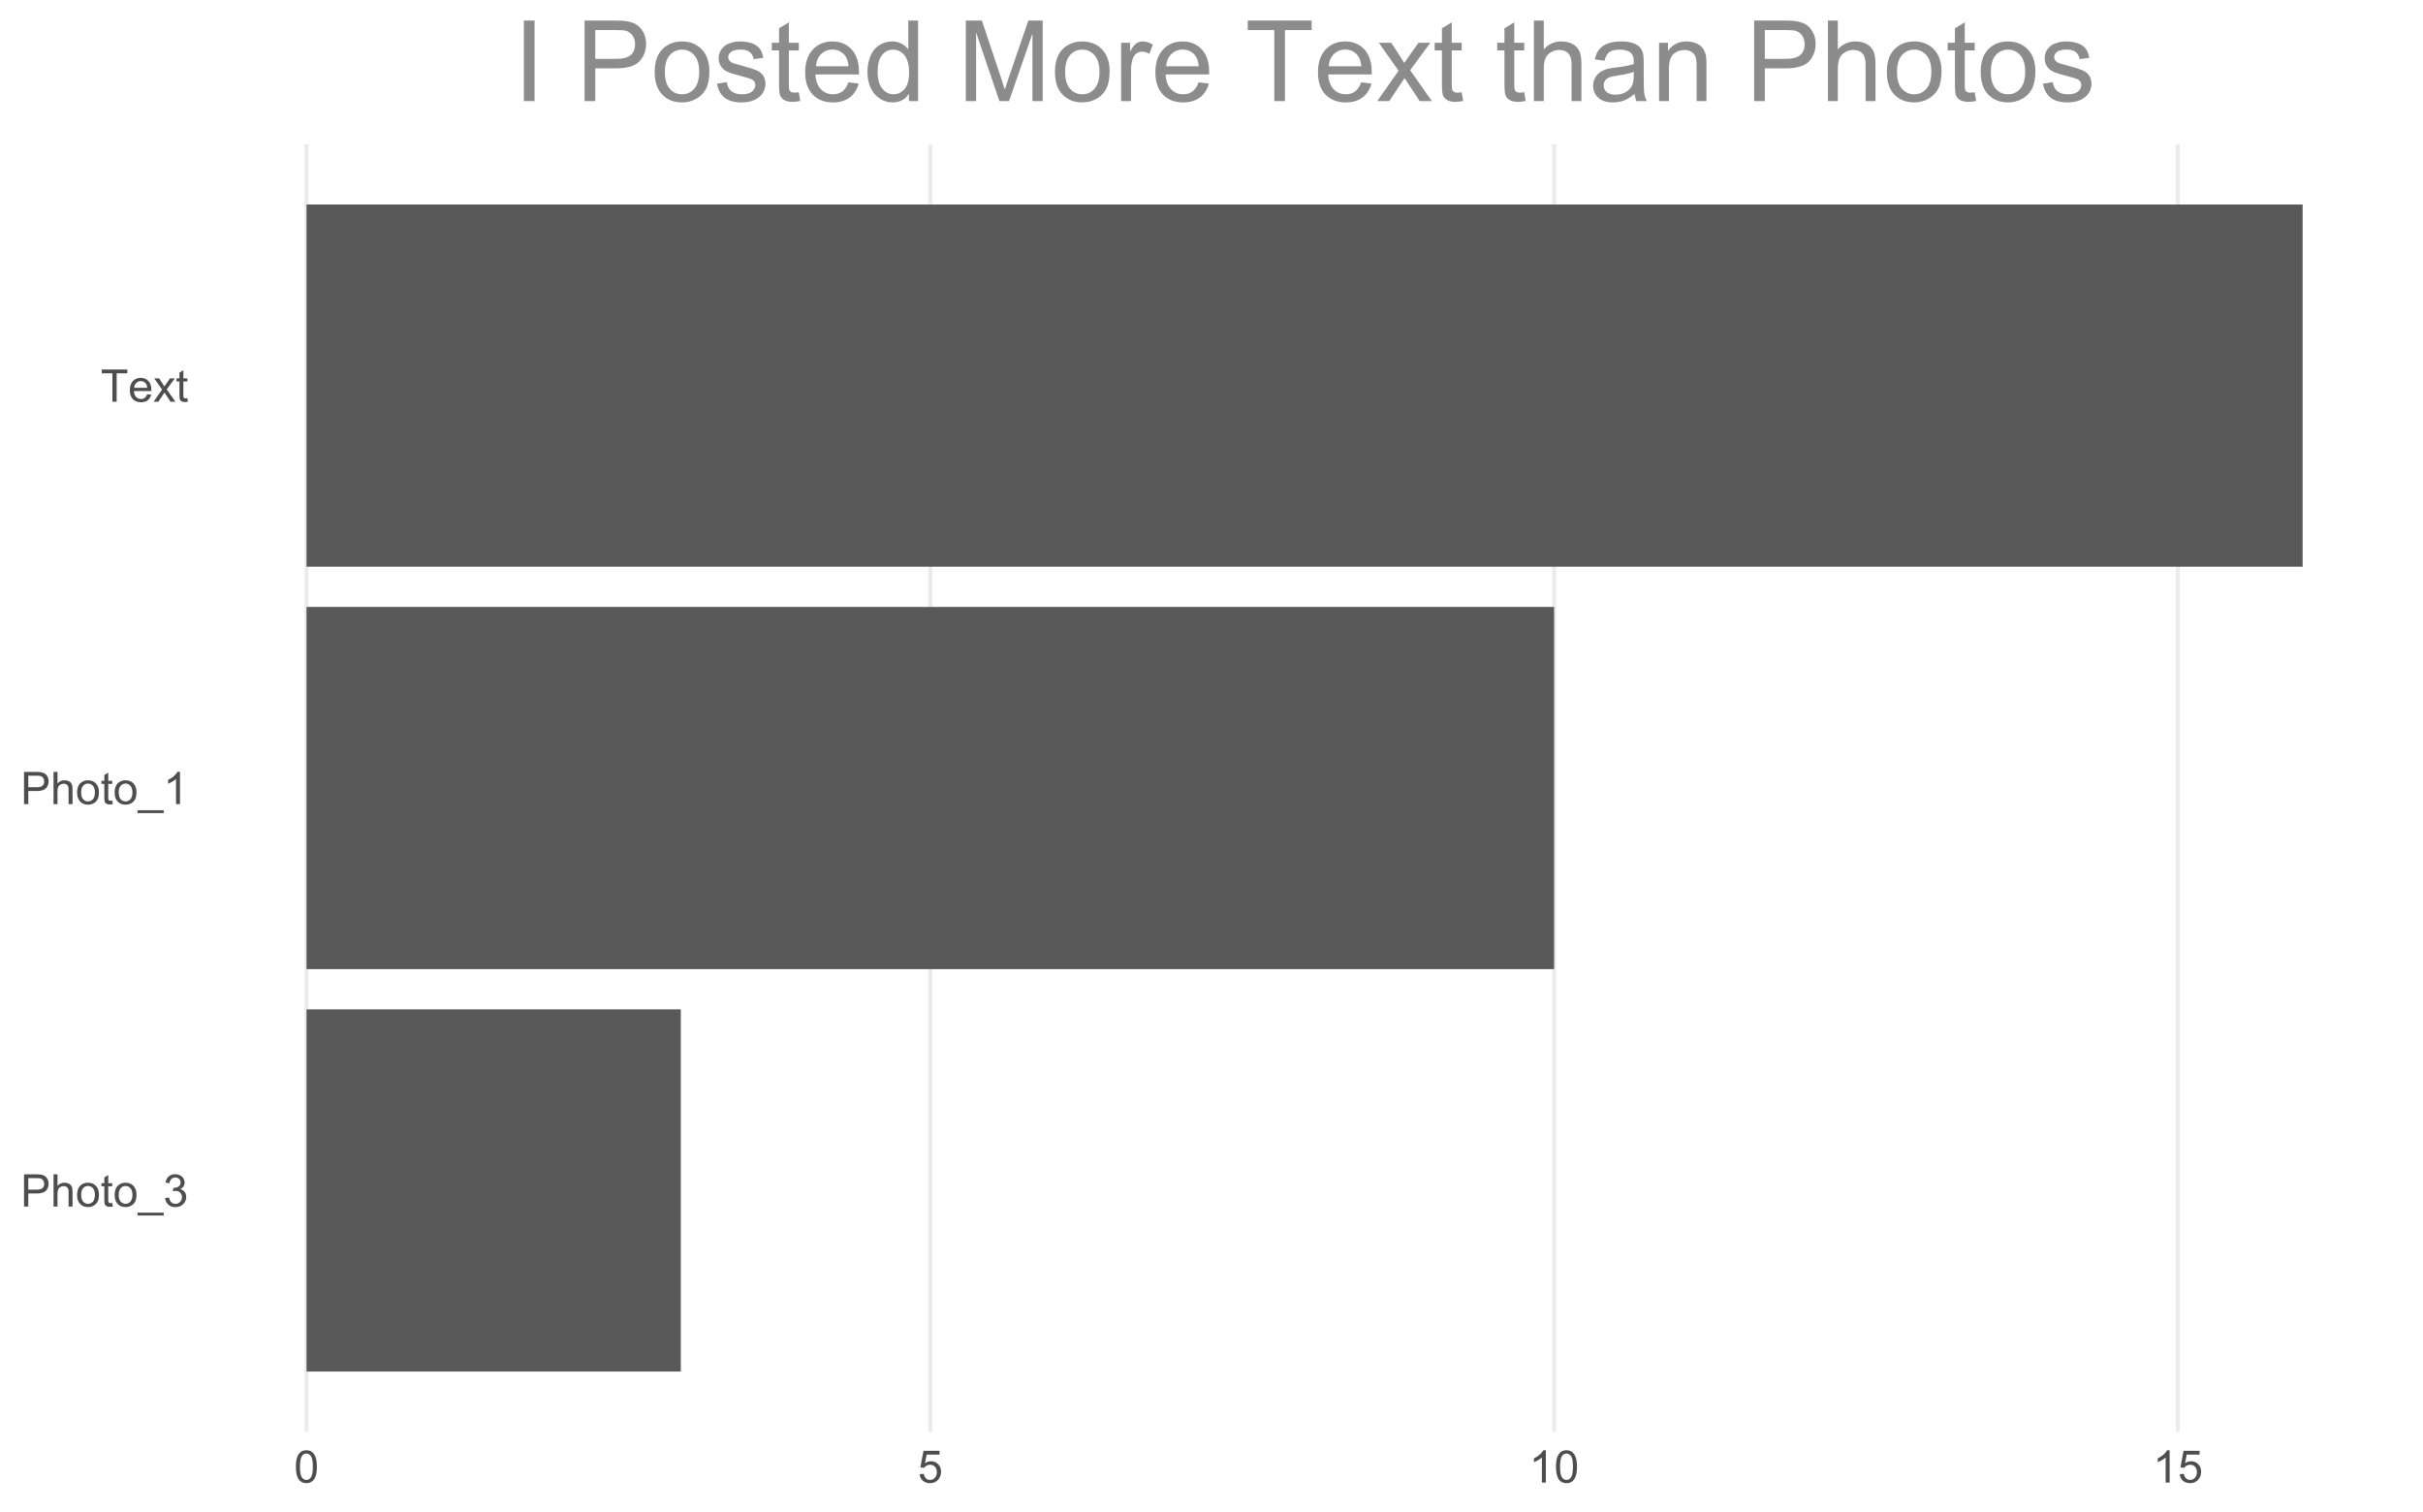
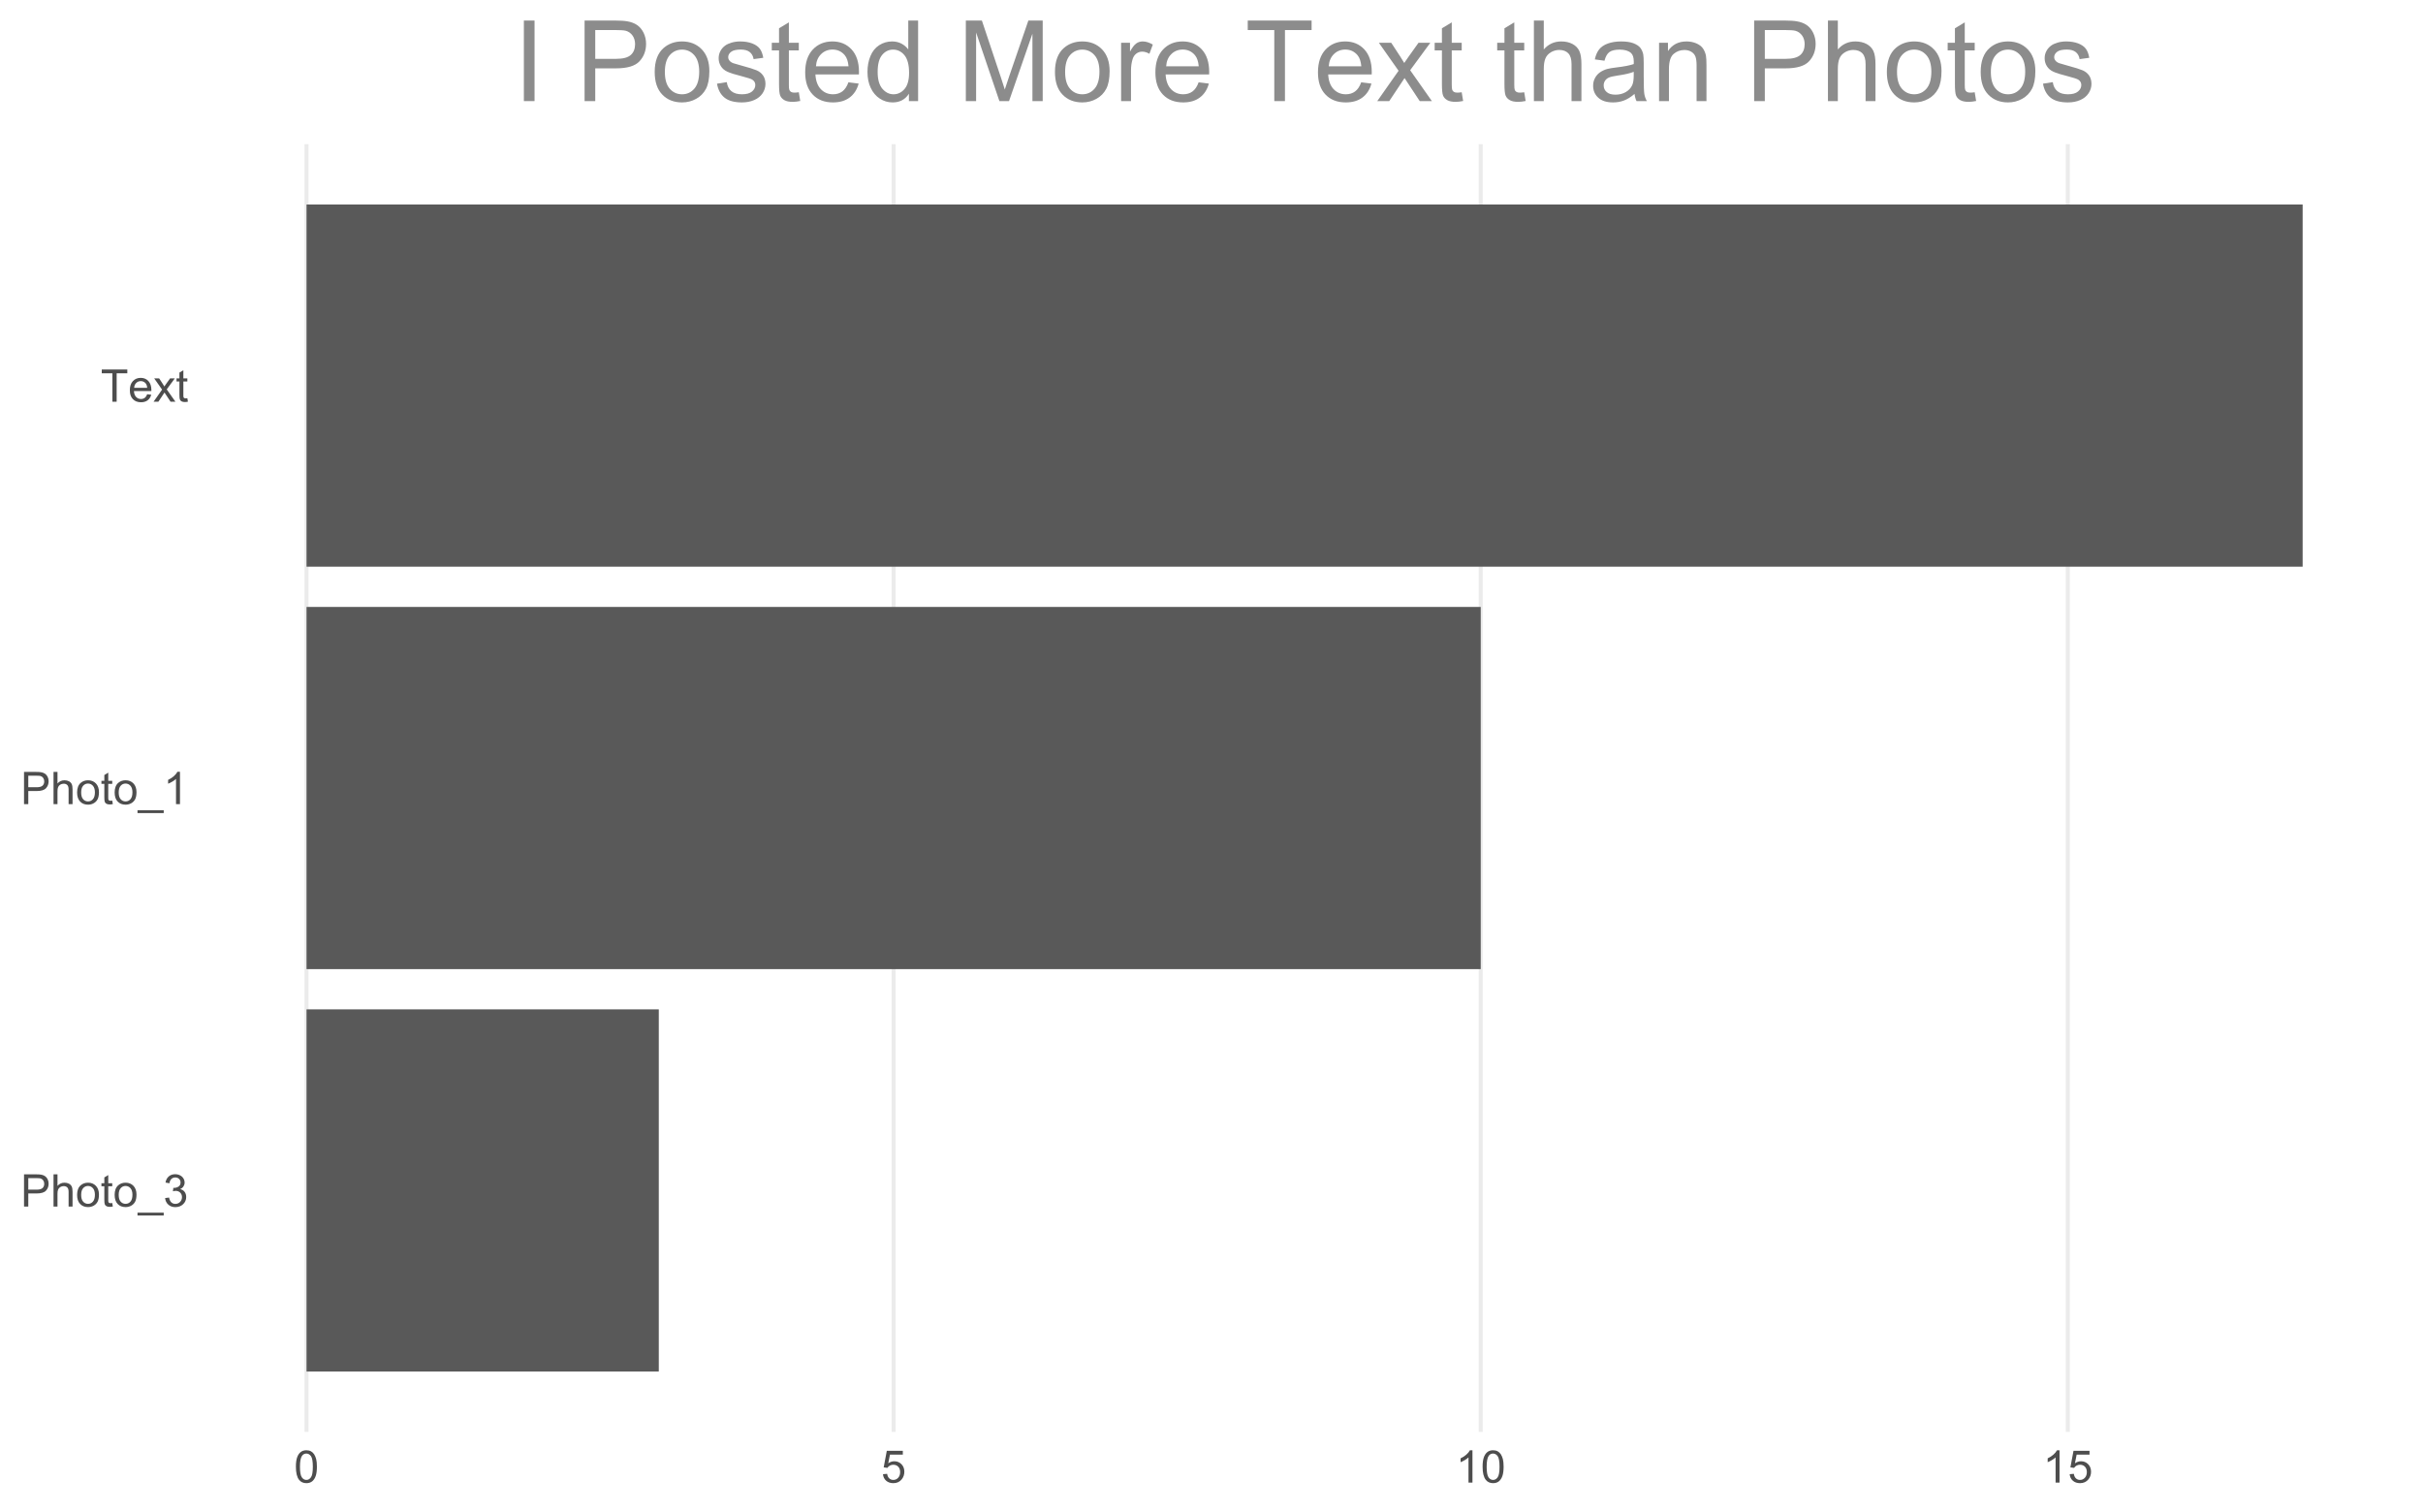
<svg xmlns="http://www.w3.org/2000/svg" xmlns:xlink="http://www.w3.org/1999/xlink" width="646pt" height="403pt" viewBox="0 0 646 403" version="1.1">
  <defs>
    <g>
      <symbol overflow="visible" id="glyph0-0">
        <path style="stroke:none;" d="M 1.5 0 L 1.5 -7.5 L 7.5 -7.5 L 7.5 0 Z M 1.688 -0.188 L 7.312 -0.188 L 7.312 -7.312 L 1.688 -7.312 Z M 1.688 -0.188 " />
      </symbol>
      <symbol overflow="visible" id="glyph0-1">
        <path style="stroke:none;" d="M 0.926 0 L 0.926 -8.59 L 4.164 -8.59 C 4.734 -8.59 5.172 -8.562 5.473 -8.508 C 5.895 -8.438 6.246 -8.301 6.531 -8.105 C 6.816 -7.906 7.047 -7.633 7.223 -7.277 C 7.395 -6.918 7.48 -6.527 7.484 -6.105 C 7.48 -5.371 7.25 -4.75 6.785 -4.25 C 6.316 -3.742 5.477 -3.492 4.266 -3.492 L 2.062 -3.492 L 2.062 0 Z M 2.062 -4.508 L 4.281 -4.508 C 5.012 -4.504 5.535 -4.641 5.848 -4.918 C 6.156 -5.188 6.309 -5.574 6.312 -6.07 C 6.309 -6.43 6.219 -6.734 6.039 -6.992 C 5.855 -7.242 5.617 -7.414 5.32 -7.5 C 5.125 -7.551 4.77 -7.574 4.258 -7.578 L 2.062 -7.578 Z M 2.062 -4.508 " />
      </symbol>
      <symbol overflow="visible" id="glyph0-2">
        <path style="stroke:none;" d="M 0.789 0 L 0.789 -8.59 L 1.844 -8.59 L 1.844 -5.508 C 2.336 -6.078 2.957 -6.363 3.711 -6.363 C 4.164 -6.363 4.566 -6.27 4.91 -6.09 C 5.25 -5.906 5.492 -5.656 5.641 -5.34 C 5.785 -5.016 5.859 -4.551 5.859 -3.945 L 5.859 0 L 4.805 0 L 4.805 -3.945 C 4.805 -4.469 4.688 -4.852 4.461 -5.094 C 4.227 -5.328 3.906 -5.449 3.492 -5.453 C 3.18 -5.449 2.883 -5.367 2.609 -5.211 C 2.328 -5.047 2.133 -4.828 2.02 -4.551 C 1.898 -4.273 1.84 -3.891 1.844 -3.406 L 1.844 0 Z M 0.789 0 " />
      </symbol>
      <symbol overflow="visible" id="glyph0-3">
        <path style="stroke:none;" d="M 0.398 -3.109 C 0.398 -4.262 0.719 -5.117 1.359 -5.672 C 1.895 -6.133 2.547 -6.363 3.316 -6.363 C 4.172 -6.363 4.871 -6.082 5.414 -5.52 C 5.953 -4.957 6.223 -4.184 6.227 -3.199 C 6.223 -2.398 6.102 -1.766 5.867 -1.309 C 5.625 -0.848 5.277 -0.492 4.82 -0.238 C 4.359 0.016 3.859 0.141 3.316 0.141 C 2.441 0.141 1.734 -0.137 1.203 -0.695 C 0.664 -1.254 0.398 -2.059 0.398 -3.109 Z M 1.484 -3.109 C 1.48 -2.309 1.656 -1.711 2.004 -1.32 C 2.348 -0.922 2.785 -0.727 3.316 -0.727 C 3.84 -0.727 4.273 -0.926 4.621 -1.324 C 4.969 -1.723 5.145 -2.328 5.145 -3.148 C 5.145 -3.914 4.969 -4.496 4.617 -4.895 C 4.266 -5.289 3.832 -5.488 3.316 -5.492 C 2.785 -5.488 2.348 -5.293 2.004 -4.898 C 1.656 -4.5 1.48 -3.902 1.484 -3.109 Z M 1.484 -3.109 " />
      </symbol>
      <symbol overflow="visible" id="glyph0-4">
        <path style="stroke:none;" d="M 3.094 -0.945 L 3.246 -0.012 C 2.949 0.051 2.684 0.082 2.449 0.082 C 2.066 0.082 1.77 0.023 1.559 -0.098 C 1.348 -0.219 1.199 -0.379 1.113 -0.578 C 1.027 -0.773 0.984 -1.188 0.984 -1.82 L 0.984 -5.402 L 0.211 -5.402 L 0.211 -6.223 L 0.984 -6.223 L 0.984 -7.766 L 2.031 -8.398 L 2.031 -6.223 L 3.094 -6.223 L 3.094 -5.402 L 2.031 -5.402 L 2.031 -1.766 C 2.027 -1.461 2.047 -1.27 2.086 -1.184 C 2.125 -1.098 2.184 -1.027 2.27 -0.977 C 2.352 -0.926 2.473 -0.902 2.633 -0.902 C 2.742 -0.902 2.898 -0.914 3.094 -0.945 Z M 3.094 -0.945 " />
      </symbol>
      <symbol overflow="visible" id="glyph0-5">
        <path style="stroke:none;" d="M -0.18 2.383 L -0.18 1.625 L 6.809 1.625 L 6.809 2.383 Z M -0.18 2.383 " />
      </symbol>
      <symbol overflow="visible" id="glyph0-6">
        <path style="stroke:none;" d="M 0.504 -2.266 L 1.559 -2.406 C 1.68 -1.809 1.883 -1.379 2.176 -1.113 C 2.465 -0.848 2.82 -0.715 3.242 -0.719 C 3.734 -0.715 4.152 -0.887 4.496 -1.234 C 4.832 -1.574 5.004 -2 5.008 -2.516 C 5.004 -2.996 4.848 -3.395 4.535 -3.711 C 4.219 -4.023 3.816 -4.184 3.328 -4.184 C 3.129 -4.184 2.879 -4.145 2.586 -4.066 L 2.703 -4.992 C 2.766 -4.984 2.824 -4.98 2.871 -4.98 C 3.32 -4.98 3.723 -5.098 4.086 -5.332 C 4.441 -5.566 4.621 -5.926 4.625 -6.414 C 4.621 -6.801 4.492 -7.121 4.23 -7.375 C 3.965 -7.629 3.625 -7.758 3.219 -7.758 C 2.805 -7.758 2.465 -7.629 2.191 -7.371 C 1.918 -7.113 1.742 -6.727 1.664 -6.211 L 0.609 -6.398 C 0.738 -7.105 1.031 -7.652 1.488 -8.043 C 1.941 -8.43 2.508 -8.625 3.195 -8.625 C 3.66 -8.625 4.094 -8.523 4.488 -8.324 C 4.879 -8.121 5.18 -7.848 5.391 -7.5 C 5.602 -7.148 5.707 -6.777 5.707 -6.391 C 5.707 -6.02 5.605 -5.684 5.406 -5.379 C 5.207 -5.074 4.914 -4.832 4.523 -4.652 C 5.031 -4.535 5.426 -4.289 5.707 -3.922 C 5.988 -3.547 6.129 -3.086 6.129 -2.539 C 6.129 -1.785 5.855 -1.148 5.309 -0.629 C 4.762 -0.105 4.07 0.152 3.234 0.152 C 2.477 0.152 1.848 -0.07 1.355 -0.52 C 0.855 -0.969 0.574 -1.551 0.504 -2.266 Z M 0.504 -2.266 " />
      </symbol>
      <symbol overflow="visible" id="glyph0-7">
        <path style="stroke:none;" d="M 4.469 0 L 3.414 0 L 3.414 -6.719 C 3.16 -6.477 2.828 -6.234 2.414 -5.996 C 2 -5.75 1.629 -5.57 1.305 -5.449 L 1.305 -6.469 C 1.895 -6.742 2.41 -7.078 2.852 -7.477 C 3.293 -7.871 3.605 -8.254 3.789 -8.625 L 4.469 -8.625 Z M 4.469 0 " />
      </symbol>
      <symbol overflow="visible" id="glyph0-8">
        <path style="stroke:none;" d="M 3.109 0 L 3.109 -7.578 L 0.281 -7.578 L 0.281 -8.59 L 7.09 -8.59 L 7.09 -7.578 L 4.25 -7.578 L 4.25 0 Z M 3.109 0 " />
      </symbol>
      <symbol overflow="visible" id="glyph0-9">
        <path style="stroke:none;" d="M 5.051 -2.004 L 6.141 -1.867 C 5.969 -1.23 5.648 -0.738 5.184 -0.387 C 4.719 -0.035 4.125 0.141 3.406 0.141 C 2.492 0.141 1.77 -0.137 1.238 -0.699 C 0.699 -1.254 0.434 -2.043 0.438 -3.059 C 0.434 -4.105 0.703 -4.918 1.246 -5.496 C 1.781 -6.074 2.48 -6.363 3.344 -6.363 C 4.176 -6.363 4.855 -6.078 5.383 -5.512 C 5.91 -4.945 6.176 -4.148 6.176 -3.125 C 6.176 -3.059 6.172 -2.965 6.172 -2.844 L 1.531 -2.844 C 1.562 -2.156 1.758 -1.633 2.109 -1.27 C 2.457 -0.906 2.891 -0.727 3.41 -0.727 C 3.797 -0.727 4.125 -0.828 4.402 -1.031 C 4.672 -1.234 4.891 -1.559 5.051 -2.004 Z M 1.586 -3.711 L 5.062 -3.711 C 5.016 -4.227 4.883 -4.621 4.664 -4.887 C 4.328 -5.293 3.891 -5.496 3.359 -5.496 C 2.871 -5.496 2.465 -5.332 2.137 -5.008 C 1.805 -4.684 1.621 -4.25 1.586 -3.711 Z M 1.586 -3.711 " />
      </symbol>
      <symbol overflow="visible" id="glyph0-10">
        <path style="stroke:none;" d="M 0.086 0 L 2.359 -3.234 L 0.258 -6.223 L 1.578 -6.223 L 2.531 -4.766 C 2.711 -4.484 2.855 -4.254 2.965 -4.066 C 3.137 -4.324 3.293 -4.551 3.438 -4.75 L 4.488 -6.223 L 5.75 -6.223 L 3.598 -3.293 L 5.914 0 L 4.617 0 L 3.34 -1.934 L 3 -2.453 L 1.367 0 Z M 0.086 0 " />
      </symbol>
      <symbol overflow="visible" id="glyph0-11">
        <path style="stroke:none;" d="M 0.5 -4.234 C 0.496 -5.246 0.602 -6.062 0.812 -6.688 C 1.02 -7.305 1.328 -7.785 1.742 -8.121 C 2.148 -8.457 2.668 -8.625 3.297 -8.625 C 3.758 -8.625 4.164 -8.531 4.512 -8.348 C 4.855 -8.16 5.141 -7.891 5.371 -7.543 C 5.594 -7.191 5.773 -6.766 5.906 -6.266 C 6.035 -5.762 6.098 -5.086 6.102 -4.234 C 6.098 -3.227 5.996 -2.414 5.789 -1.797 C 5.578 -1.176 5.266 -0.695 4.859 -0.359 C 4.445 -0.02 3.926 0.145 3.297 0.148 C 2.465 0.145 1.816 -0.148 1.348 -0.742 C 0.781 -1.457 0.496 -2.621 0.5 -4.234 Z M 1.582 -4.234 C 1.582 -2.824 1.746 -1.887 2.074 -1.418 C 2.402 -0.949 2.809 -0.715 3.297 -0.719 C 3.777 -0.715 4.184 -0.949 4.52 -1.422 C 4.848 -1.887 5.016 -2.824 5.016 -4.234 C 5.016 -5.648 4.848 -6.59 4.52 -7.055 C 4.184 -7.516 3.773 -7.746 3.289 -7.75 C 2.801 -7.746 2.414 -7.543 2.125 -7.137 C 1.762 -6.613 1.582 -5.645 1.582 -4.234 Z M 1.582 -4.234 " />
      </symbol>
      <symbol overflow="visible" id="glyph0-12">
        <path style="stroke:none;" d="M 0.5 -2.25 L 1.605 -2.344 C 1.684 -1.805 1.871 -1.398 2.176 -1.125 C 2.473 -0.852 2.836 -0.715 3.258 -0.719 C 3.766 -0.715 4.195 -0.906 4.547 -1.293 C 4.898 -1.672 5.074 -2.18 5.074 -2.82 C 5.074 -3.414 4.902 -3.891 4.566 -4.242 C 4.227 -4.59 3.785 -4.762 3.242 -4.766 C 2.898 -4.762 2.594 -4.684 2.32 -4.531 C 2.047 -4.375 1.832 -4.176 1.676 -3.93 L 0.688 -4.062 L 1.516 -8.473 L 5.789 -8.473 L 5.789 -7.465 L 2.359 -7.465 L 1.898 -5.156 C 2.414 -5.516 2.953 -5.695 3.523 -5.695 C 4.27 -5.695 4.902 -5.434 5.422 -4.914 C 5.934 -4.395 6.191 -3.727 6.195 -2.914 C 6.191 -2.133 5.965 -1.461 5.516 -0.898 C 4.961 -0.199 4.211 0.145 3.258 0.148 C 2.477 0.145 1.836 -0.07 1.344 -0.508 C 0.844 -0.941 0.562 -1.523 0.5 -2.25 Z M 0.5 -2.25 " />
      </symbol>
      <symbol overflow="visible" id="glyph1-0">
        <path style="stroke:none;" d="M 3.75 0 L 3.75 -18.75 L 18.75 -18.75 L 18.75 0 Z M 4.219 -0.469 L 18.281 -0.469 L 18.281 -18.281 L 4.219 -18.281 Z M 4.219 -0.469 " />
      </symbol>
      <symbol overflow="visible" id="glyph1-1">
        <path style="stroke:none;" d="M 2.797 0 L 2.797 -21.477 L 5.641 -21.477 L 5.641 0 Z M 2.797 0 " />
      </symbol>
      <symbol overflow="visible" id="glyph1-2">
        <path style="stroke:none;" d="" />
      </symbol>
      <symbol overflow="visible" id="glyph1-3">
        <path style="stroke:none;" d="M 2.312 0 L 2.312 -21.477 L 10.414 -21.477 C 11.836 -21.473 12.926 -21.406 13.68 -21.27 C 14.734 -21.094 15.617 -20.758 16.332 -20.266 C 17.043 -19.77 17.617 -19.078 18.055 -18.191 C 18.484 -17.301 18.703 -16.324 18.707 -15.266 C 18.703 -13.434 18.121 -11.887 16.961 -10.625 C 15.797 -9.359 13.699 -8.73 10.664 -8.73 L 5.156 -8.73 L 5.156 0 Z M 5.156 -11.266 L 10.707 -11.266 C 12.539 -11.262 13.844 -11.602 14.617 -12.289 C 15.387 -12.969 15.773 -13.934 15.777 -15.176 C 15.773 -16.074 15.547 -16.84 15.094 -17.48 C 14.641 -18.117 14.043 -18.543 13.301 -18.75 C 12.82 -18.875 11.934 -18.938 10.648 -18.941 L 5.156 -18.941 Z M 5.156 -11.266 " />
      </symbol>
      <symbol overflow="visible" id="glyph1-4">
        <path style="stroke:none;" d="M 0.996 -7.777 C 0.996 -10.656 1.797 -12.793 3.398 -14.18 C 4.734 -15.328 6.363 -15.902 8.289 -15.906 C 10.426 -15.902 12.176 -15.203 13.535 -13.805 C 14.891 -12.402 15.566 -10.465 15.57 -8 C 15.566 -5.992 15.266 -4.418 14.668 -3.273 C 14.066 -2.125 13.195 -1.234 12.047 -0.602 C 10.898 0.035 9.645 0.352 8.289 0.352 C 6.109 0.352 4.348 -0.344 3.008 -1.742 C 1.664 -3.133 0.996 -5.145 0.996 -7.777 Z M 3.707 -7.777 C 3.703 -5.781 4.137 -4.289 5.008 -3.301 C 5.875 -2.309 6.969 -1.816 8.289 -1.816 C 9.598 -1.816 10.688 -2.312 11.555 -3.309 C 12.422 -4.305 12.855 -5.824 12.859 -7.867 C 12.855 -9.785 12.418 -11.242 11.547 -12.238 C 10.672 -13.227 9.586 -13.723 8.289 -13.727 C 6.969 -13.723 5.875 -13.23 5.008 -12.246 C 4.137 -11.258 3.703 -9.766 3.707 -7.777 Z M 3.707 -7.777 " />
      </symbol>
      <symbol overflow="visible" id="glyph1-5">
        <path style="stroke:none;" d="M 0.922 -4.645 L 3.531 -5.055 C 3.676 -4.004 4.082 -3.203 4.754 -2.648 C 5.418 -2.094 6.355 -1.816 7.559 -1.816 C 8.77 -1.816 9.668 -2.062 10.254 -2.555 C 10.84 -3.047 11.133 -3.625 11.133 -4.293 C 11.133 -4.887 10.871 -5.355 10.355 -5.699 C 9.988 -5.93 9.09 -6.227 7.66 -6.594 C 5.723 -7.078 4.383 -7.5 3.641 -7.859 C 2.891 -8.211 2.324 -8.703 1.941 -9.336 C 1.551 -9.961 1.359 -10.66 1.363 -11.426 C 1.359 -12.117 1.516 -12.758 1.836 -13.352 C 2.148 -13.941 2.582 -14.434 3.133 -14.824 C 3.543 -15.125 4.102 -15.379 4.812 -15.59 C 5.516 -15.797 6.277 -15.902 7.09 -15.906 C 8.309 -15.902 9.379 -15.727 10.305 -15.379 C 11.223 -15.023 11.902 -14.547 12.348 -13.949 C 12.785 -13.348 13.09 -12.547 13.258 -11.543 L 10.68 -11.191 C 10.559 -11.988 10.219 -12.613 9.66 -13.066 C 9.098 -13.516 8.305 -13.738 7.281 -13.742 C 6.066 -13.738 5.203 -13.539 4.688 -13.141 C 4.168 -12.738 3.906 -12.27 3.91 -11.734 C 3.906 -11.387 4.016 -11.078 4.234 -10.812 C 4.445 -10.523 4.781 -10.289 5.242 -10.109 C 5.504 -10.008 6.281 -9.785 7.574 -9.434 C 9.438 -8.934 10.738 -8.523 11.477 -8.211 C 12.211 -7.891 12.789 -7.43 13.211 -6.824 C 13.629 -6.219 13.84 -5.469 13.844 -4.57 C 13.84 -3.688 13.582 -2.859 13.074 -2.086 C 12.559 -1.309 11.82 -0.707 10.855 -0.285 C 9.887 0.141 8.793 0.352 7.574 0.352 C 5.547 0.352 4.004 -0.066 2.949 -0.906 C 1.887 -1.746 1.211 -2.992 0.922 -4.645 Z M 0.922 -4.645 " />
      </symbol>
      <symbol overflow="visible" id="glyph1-6">
        <path style="stroke:none;" d="M 7.734 -2.359 L 8.117 -0.031 C 7.367 0.125 6.703 0.199 6.125 0.203 C 5.164 0.199 4.422 0.051 3.895 -0.25 C 3.367 -0.551 2.996 -0.949 2.781 -1.441 C 2.566 -1.934 2.461 -2.969 2.461 -4.555 L 2.461 -13.508 L 0.527 -13.508 L 0.527 -15.555 L 2.461 -15.555 L 2.461 -19.41 L 5.082 -20.992 L 5.082 -15.555 L 7.734 -15.555 L 7.734 -13.508 L 5.082 -13.508 L 5.082 -4.41 C 5.078 -3.656 5.125 -3.172 5.219 -2.957 C 5.309 -2.742 5.461 -2.57 5.676 -2.445 C 5.883 -2.316 6.184 -2.254 6.578 -2.258 C 6.867 -2.254 7.254 -2.289 7.734 -2.359 Z M 7.734 -2.359 " />
      </symbol>
      <symbol overflow="visible" id="glyph1-7">
        <path style="stroke:none;" d="M 12.625 -5.008 L 15.352 -4.672 C 14.922 -3.078 14.125 -1.844 12.961 -0.965 C 11.797 -0.086 10.312 0.352 8.512 0.352 C 6.234 0.352 4.43 -0.348 3.098 -1.75 C 1.762 -3.148 1.094 -5.113 1.098 -7.648 C 1.094 -10.258 1.77 -12.289 3.117 -13.738 C 4.465 -15.18 6.211 -15.902 8.363 -15.906 C 10.441 -15.902 12.141 -15.195 13.461 -13.781 C 14.773 -12.367 15.434 -10.375 15.438 -7.809 C 15.434 -7.648 15.43 -7.414 15.426 -7.105 L 3.824 -7.105 C 3.918 -5.391 4.402 -4.082 5.273 -3.176 C 6.141 -2.27 7.223 -1.816 8.523 -1.816 C 9.488 -1.816 10.312 -2.07 11 -2.578 C 11.68 -3.086 12.223 -3.895 12.625 -5.008 Z M 3.969 -9.273 L 12.656 -9.273 C 12.539 -10.578 12.207 -11.559 11.66 -12.219 C 10.816 -13.23 9.727 -13.738 8.395 -13.742 C 7.18 -13.738 6.16 -13.332 5.34 -12.523 C 4.512 -11.711 4.055 -10.629 3.969 -9.273 Z M 3.969 -9.273 " />
      </symbol>
      <symbol overflow="visible" id="glyph1-8">
        <path style="stroke:none;" d="M 12.07 0 L 12.07 -1.961 C 11.082 -0.418 9.629 0.352 7.719 0.352 C 6.477 0.352 5.336 0.012 4.297 -0.672 C 3.254 -1.355 2.449 -2.309 1.879 -3.535 C 1.305 -4.758 1.02 -6.168 1.023 -7.766 C 1.02 -9.312 1.277 -10.723 1.801 -11.988 C 2.316 -13.254 3.094 -14.223 4.129 -14.895 C 5.164 -15.566 6.32 -15.902 7.602 -15.906 C 8.535 -15.902 9.371 -15.703 10.105 -15.312 C 10.836 -14.914 11.434 -14.402 11.895 -13.77 L 11.895 -21.477 L 14.516 -21.477 L 14.516 0 Z M 3.734 -7.766 C 3.73 -5.766 4.152 -4.277 4.992 -3.293 C 5.832 -2.309 6.824 -1.816 7.969 -1.816 C 9.117 -1.816 10.094 -2.285 10.902 -3.23 C 11.707 -4.168 12.109 -5.605 12.113 -7.543 C 12.109 -9.668 11.699 -11.23 10.883 -12.23 C 10.059 -13.223 9.051 -13.723 7.852 -13.727 C 6.68 -13.723 5.699 -13.242 4.914 -12.289 C 4.125 -11.328 3.73 -9.82 3.734 -7.766 Z M 3.734 -7.766 " />
      </symbol>
      <symbol overflow="visible" id="glyph1-9">
        <path style="stroke:none;" d="M 2.227 0 L 2.227 -21.477 L 6.504 -21.477 L 11.586 -6.27 C 12.051 -4.852 12.395 -3.789 12.613 -3.09 C 12.852 -3.867 13.23 -5.016 13.754 -6.531 L 18.898 -21.477 L 22.719 -21.477 L 22.719 0 L 19.98 0 L 19.98 -17.973 L 13.742 0 L 11.176 0 L 4.965 -18.281 L 4.965 0 Z M 2.227 0 " />
      </symbol>
      <symbol overflow="visible" id="glyph1-10">
        <path style="stroke:none;" d="M 1.949 0 L 1.949 -15.555 L 4.32 -15.555 L 4.32 -13.199 C 4.922 -14.297 5.48 -15.023 5.996 -15.379 C 6.504 -15.727 7.07 -15.902 7.691 -15.906 C 8.578 -15.902 9.48 -15.621 10.398 -15.059 L 9.492 -12.613 C 8.844 -12.992 8.199 -13.184 7.559 -13.184 C 6.98 -13.184 6.461 -13.008 6.004 -12.664 C 5.543 -12.312 5.215 -11.832 5.023 -11.219 C 4.727 -10.277 4.582 -9.254 4.586 -8.145 L 4.586 0 Z M 1.949 0 " />
      </symbol>
      <symbol overflow="visible" id="glyph1-11">
        <path style="stroke:none;" d="M 7.777 0 L 7.777 -18.941 L 0.703 -18.941 L 0.703 -21.477 L 17.727 -21.477 L 17.727 -18.941 L 10.621 -18.941 L 10.621 0 Z M 7.777 0 " />
      </symbol>
      <symbol overflow="visible" id="glyph1-12">
        <path style="stroke:none;" d="M 0.219 0 L 5.902 -8.086 L 0.645 -15.555 L 3.941 -15.555 L 6.328 -11.91 C 6.773 -11.211 7.133 -10.629 7.414 -10.164 C 7.836 -10.809 8.23 -11.379 8.598 -11.879 L 11.219 -15.555 L 14.371 -15.555 L 8.992 -8.234 L 14.781 0 L 11.543 0 L 8.352 -4.836 L 7.5 -6.137 L 3.414 0 Z M 0.219 0 " />
      </symbol>
      <symbol overflow="visible" id="glyph1-13">
        <path style="stroke:none;" d="M 1.977 0 L 1.977 -21.477 L 4.613 -21.477 L 4.613 -13.77 C 5.84 -15.191 7.395 -15.902 9.273 -15.906 C 10.422 -15.902 11.422 -15.676 12.273 -15.227 C 13.121 -14.77 13.73 -14.141 14.098 -13.344 C 14.465 -12.539 14.648 -11.379 14.648 -9.859 L 14.648 0 L 12.012 0 L 12.012 -9.859 C 12.012 -11.176 11.723 -12.133 11.152 -12.734 C 10.578 -13.332 9.773 -13.633 8.73 -13.637 C 7.949 -13.633 7.211 -13.43 6.523 -13.027 C 5.832 -12.621 5.344 -12.074 5.051 -11.383 C 4.758 -10.688 4.609 -9.73 4.613 -8.512 L 4.613 0 Z M 1.977 0 " />
      </symbol>
      <symbol overflow="visible" id="glyph1-14">
        <path style="stroke:none;" d="M 12.129 -1.918 C 11.152 -1.082 10.211 -0.496 9.309 -0.16 C 8.402 0.184 7.434 0.352 6.402 0.352 C 4.688 0.352 3.375 -0.062 2.461 -0.898 C 1.543 -1.73 1.082 -2.801 1.086 -4.102 C 1.082 -4.859 1.258 -5.555 1.605 -6.188 C 1.949 -6.816 2.402 -7.32 2.965 -7.703 C 3.527 -8.082 4.16 -8.371 4.863 -8.57 C 5.379 -8.703 6.16 -8.836 7.207 -8.965 C 9.332 -9.215 10.898 -9.516 11.91 -9.875 C 11.914 -10.23 11.918 -10.461 11.922 -10.562 C 11.918 -11.633 11.668 -12.391 11.176 -12.832 C 10.496 -13.426 9.496 -13.723 8.172 -13.727 C 6.93 -13.723 6.016 -13.504 5.426 -13.074 C 4.832 -12.637 4.395 -11.867 4.117 -10.766 L 1.539 -11.117 C 1.77 -12.219 2.156 -13.109 2.695 -13.789 C 3.23 -14.465 4.004 -14.988 5.023 -15.355 C 6.035 -15.719 7.215 -15.902 8.555 -15.906 C 9.883 -15.902 10.961 -15.746 11.793 -15.438 C 12.621 -15.121 13.23 -14.727 13.625 -14.258 C 14.012 -13.781 14.285 -13.184 14.445 -12.465 C 14.527 -12.012 14.57 -11.203 14.574 -10.035 L 14.574 -6.52 C 14.57 -4.066 14.629 -2.516 14.742 -1.867 C 14.855 -1.215 15.078 -0.594 15.41 0 L 12.656 0 C 12.383 -0.547 12.207 -1.184 12.129 -1.918 Z M 11.91 -7.809 C 10.949 -7.414 9.512 -7.082 7.602 -6.812 C 6.516 -6.652 5.75 -6.477 5.301 -6.285 C 4.852 -6.086 4.504 -5.801 4.262 -5.426 C 4.016 -5.051 3.895 -4.633 3.898 -4.176 C 3.895 -3.469 4.16 -2.883 4.695 -2.418 C 5.223 -1.945 6.004 -1.711 7.031 -1.715 C 8.047 -1.711 8.949 -1.934 9.742 -2.379 C 10.531 -2.824 11.113 -3.43 11.484 -4.203 C 11.766 -4.797 11.906 -5.676 11.91 -6.84 Z M 11.91 -7.809 " />
      </symbol>
      <symbol overflow="visible" id="glyph1-15">
        <path style="stroke:none;" d="M 1.977 0 L 1.977 -15.555 L 4.352 -15.555 L 4.352 -13.344 C 5.488 -15.047 7.137 -15.902 9.301 -15.906 C 10.234 -15.902 11.098 -15.734 11.887 -15.402 C 12.672 -15.062 13.262 -14.621 13.652 -14.078 C 14.043 -13.527 14.316 -12.879 14.473 -12.129 C 14.566 -11.641 14.613 -10.785 14.617 -9.566 L 14.617 0 L 11.984 0 L 11.984 -9.461 C 11.98 -10.535 11.879 -11.34 11.676 -11.871 C 11.469 -12.402 11.105 -12.828 10.582 -13.148 C 10.059 -13.465 9.445 -13.621 8.746 -13.625 C 7.621 -13.621 6.652 -13.266 5.836 -12.555 C 5.02 -11.84 4.609 -10.488 4.613 -8.496 L 4.613 0 Z M 1.977 0 " />
      </symbol>
    </g>
    <clipPath id="clip1">
      <path d="M 81 38.434 L 83 38.434 L 83 381.75 L 81 381.75 Z M 81 38.434 " />
    </clipPath>
    <clipPath id="clip2">
-       <path d="M 247 38.434 L 249 38.434 L 249 381.75 L 247 381.75 Z M 247 38.434 " />
+       <path d="M 237 38.434 L 239 38.434 L 239 381.75 L 237 381.75 Z M 237 38.434 " />
    </clipPath>
    <clipPath id="clip3">
-       <path d="M 413 38.434 L 415 38.434 L 415 381.75 L 413 381.75 Z M 413 38.434 " />
+       <path d="M 394 38.434 L 396 38.434 L 396 381.75 L 394 381.75 Z M 394 38.434 " />
    </clipPath>
    <clipPath id="clip4">
-       <path d="M 580 38.434 L 582 38.434 L 582 381.75 L 580 381.75 Z M 580 38.434 " />
+       <path d="M 550 38.434 L 552 38.434 L 552 381.75 L 550 381.75 Z M 550 38.434 " />
    </clipPath>
  </defs>
-   <g id="surface126">
+   <g id="surface176">
    <rect x="0" y="0" width="646" height="403" style="fill:rgb(100%,100%,100%);fill-opacity:1;stroke:none;" />
    <g clip-path="url(#clip1)" clip-rule="nonzero">
      <path style="fill:none;stroke-width:1.067;stroke-linecap:butt;stroke-linejoin:round;stroke:rgb(92.157%,92.157%,92.157%);stroke-opacity:1;stroke-miterlimit:10;" d="M 81.727 381.75 L 81.727 38.434 " />
    </g>
    <g clip-path="url(#clip2)" clip-rule="nonzero">
-       <path style="fill:none;stroke-width:1.067;stroke-linecap:butt;stroke-linejoin:round;stroke:rgb(92.157%,92.157%,92.157%);stroke-opacity:1;stroke-miterlimit:10;" d="M 248.035 381.75 L 248.035 38.434 " />
+       <path style="fill:none;stroke-width:1.067;stroke-linecap:butt;stroke-linejoin:round;stroke:rgb(92.157%,92.157%,92.157%);stroke-opacity:1;stroke-miterlimit:10;" d="M 238.25 381.75 L 238.25 38.434 " />
    </g>
    <g clip-path="url(#clip3)" clip-rule="nonzero">
-       <path style="fill:none;stroke-width:1.067;stroke-linecap:butt;stroke-linejoin:round;stroke:rgb(92.157%,92.157%,92.157%);stroke-opacity:1;stroke-miterlimit:10;" d="M 414.344 381.75 L 414.344 38.434 " />
+       <path style="fill:none;stroke-width:1.067;stroke-linecap:butt;stroke-linejoin:round;stroke:rgb(92.157%,92.157%,92.157%);stroke-opacity:1;stroke-miterlimit:10;" d="M 394.777 381.75 L 394.777 38.434 " />
    </g>
    <g clip-path="url(#clip4)" clip-rule="nonzero">
-       <path style="fill:none;stroke-width:1.067;stroke-linecap:butt;stroke-linejoin:round;stroke:rgb(92.157%,92.157%,92.157%);stroke-opacity:1;stroke-miterlimit:10;" d="M 580.648 381.75 L 580.648 38.434 " />
+       <path style="fill:none;stroke-width:1.067;stroke-linecap:butt;stroke-linejoin:round;stroke:rgb(92.157%,92.157%,92.157%);stroke-opacity:1;stroke-miterlimit:10;" d="M 551.301 381.75 L 551.301 38.434 " />
    </g>
-     <path style=" stroke:none;fill-rule:nonzero;fill:rgb(34.902%,34.902%,34.902%);fill-opacity:1;" d="M 81.727 258.371 L 414.34 258.371 L 414.34 161.812 L 81.727 161.812 Z M 81.727 258.371 " />
-     <path style=" stroke:none;fill-rule:nonzero;fill:rgb(34.902%,34.902%,34.902%);fill-opacity:1;" d="M 81.727 365.656 L 181.512 365.656 L 181.512 269.098 L 81.727 269.098 Z M 81.727 365.656 " />
+     <path style=" stroke:none;fill-rule:nonzero;fill:rgb(34.902%,34.902%,34.902%);fill-opacity:1;" d="M 81.727 258.371 L 394.777 258.371 L 394.777 161.812 L 81.727 161.812 Z M 81.727 258.371 " />
+     <path style=" stroke:none;fill-rule:nonzero;fill:rgb(34.902%,34.902%,34.902%);fill-opacity:1;" d="M 81.727 365.656 L 175.641 365.656 L 175.641 269.098 L 81.727 269.098 Z M 81.727 365.656 " />
    <path style=" stroke:none;fill-rule:nonzero;fill:rgb(34.902%,34.902%,34.902%);fill-opacity:1;" d="M 81.727 151.082 L 613.91 151.082 L 613.91 54.523 L 81.727 54.523 Z M 81.727 151.082 " />
    <g style="fill:rgb(30.196%,30.196%,30.196%);fill-opacity:1;">
      <use xlink:href="#glyph0-1" x="5.48" y="321.672" />
      <use xlink:href="#glyph0-2" x="13.484" y="321.672" />
      <use xlink:href="#glyph0-3" x="20.158" y="321.672" />
      <use xlink:href="#glyph0-4" x="26.832" y="321.672" />
      <use xlink:href="#glyph0-3" x="30.166" y="321.672" />
      <use xlink:href="#glyph0-5" x="36.84" y="321.672" />
      <use xlink:href="#glyph0-6" x="43.514" y="321.672" />
    </g>
    <g style="fill:rgb(30.196%,30.196%,30.196%);fill-opacity:1;">
      <use xlink:href="#glyph0-1" x="5.48" y="214.387" />
      <use xlink:href="#glyph0-2" x="13.484" y="214.387" />
      <use xlink:href="#glyph0-3" x="20.158" y="214.387" />
      <use xlink:href="#glyph0-4" x="26.832" y="214.387" />
      <use xlink:href="#glyph0-3" x="30.166" y="214.387" />
      <use xlink:href="#glyph0-5" x="36.84" y="214.387" />
      <use xlink:href="#glyph0-7" x="43.514" y="214.387" />
    </g>
    <g style="fill:rgb(30.196%,30.196%,30.196%);fill-opacity:1;">
      <use xlink:href="#glyph0-8" x="26.852" y="107.102" />
      <use xlink:href="#glyph0-9" x="34.182" y="107.102" />
      <use xlink:href="#glyph0-10" x="40.855" y="107.102" />
      <use xlink:href="#glyph0-4" x="46.855" y="107.102" />
    </g>
    <g style="fill:rgb(30.196%,30.196%,30.196%);fill-opacity:1;">
      <use xlink:href="#glyph0-11" x="78.391" y="395.27" />
    </g>
    <g style="fill:rgb(30.196%,30.196%,30.196%);fill-opacity:1;">
-       <use xlink:href="#glyph0-12" x="244.699" y="395.27" />
+       <use xlink:href="#glyph0-12" x="234.914" y="395.27" />
    </g>
    <g style="fill:rgb(30.196%,30.196%,30.196%);fill-opacity:1;">
-       <use xlink:href="#glyph0-7" x="407.672" y="395.27" />
-       <use xlink:href="#glyph0-11" x="414.346" y="395.27" />
+       <use xlink:href="#glyph0-7" x="388.105" y="395.27" />
+       <use xlink:href="#glyph0-11" x="394.779" y="395.27" />
    </g>
    <g style="fill:rgb(30.196%,30.196%,30.196%);fill-opacity:1;">
-       <use xlink:href="#glyph0-7" x="573.977" y="395.27" />
-       <use xlink:href="#glyph0-12" x="580.65" y="395.27" />
+       <use xlink:href="#glyph0-7" x="544.629" y="395.27" />
+       <use xlink:href="#glyph0-12" x="551.303" y="395.27" />
    </g>
    <g style="fill:rgb(54.902%,54.902%,54.902%);fill-opacity:1;">
      <use xlink:href="#glyph1-1" x="136.875" y="26.953" />
      <use xlink:href="#glyph1-2" x="145.21" y="26.953" />
      <use xlink:href="#glyph1-3" x="153.545" y="26.953" />
      <use xlink:href="#glyph1-4" x="173.555" y="26.953" />
      <use xlink:href="#glyph1-5" x="190.239" y="26.953" />
      <use xlink:href="#glyph1-6" x="205.239" y="26.953" />
      <use xlink:href="#glyph1-7" x="213.574" y="26.953" />
      <use xlink:href="#glyph1-8" x="230.259" y="26.953" />
      <use xlink:href="#glyph1-2" x="246.943" y="26.953" />
      <use xlink:href="#glyph1-9" x="255.278" y="26.953" />
      <use xlink:href="#glyph1-4" x="280.269" y="26.953" />
      <use xlink:href="#glyph1-10" x="296.953" y="26.953" />
      <use xlink:href="#glyph1-7" x="306.943" y="26.953" />
      <use xlink:href="#glyph1-2" x="323.628" y="26.953" />
      <use xlink:href="#glyph1-11" x="331.963" y="26.953" />
      <use xlink:href="#glyph1-7" x="350.288" y="26.953" />
      <use xlink:href="#glyph1-12" x="366.973" y="26.953" />
      <use xlink:href="#glyph1-6" x="381.973" y="26.953" />
      <use xlink:href="#glyph1-2" x="390.308" y="26.953" />
      <use xlink:href="#glyph1-6" x="398.643" y="26.953" />
      <use xlink:href="#glyph1-13" x="406.978" y="26.953" />
      <use xlink:href="#glyph1-14" x="423.662" y="26.953" />
      <use xlink:href="#glyph1-15" x="440.347" y="26.953" />
      <use xlink:href="#glyph1-2" x="457.031" y="26.953" />
      <use xlink:href="#glyph1-3" x="465.366" y="26.953" />
      <use xlink:href="#glyph1-13" x="485.376" y="26.953" />
      <use xlink:href="#glyph1-4" x="502.061" y="26.953" />
      <use xlink:href="#glyph1-6" x="518.745" y="26.953" />
      <use xlink:href="#glyph1-4" x="527.08" y="26.953" />
      <use xlink:href="#glyph1-5" x="543.765" y="26.953" />
    </g>
  </g>
</svg>
